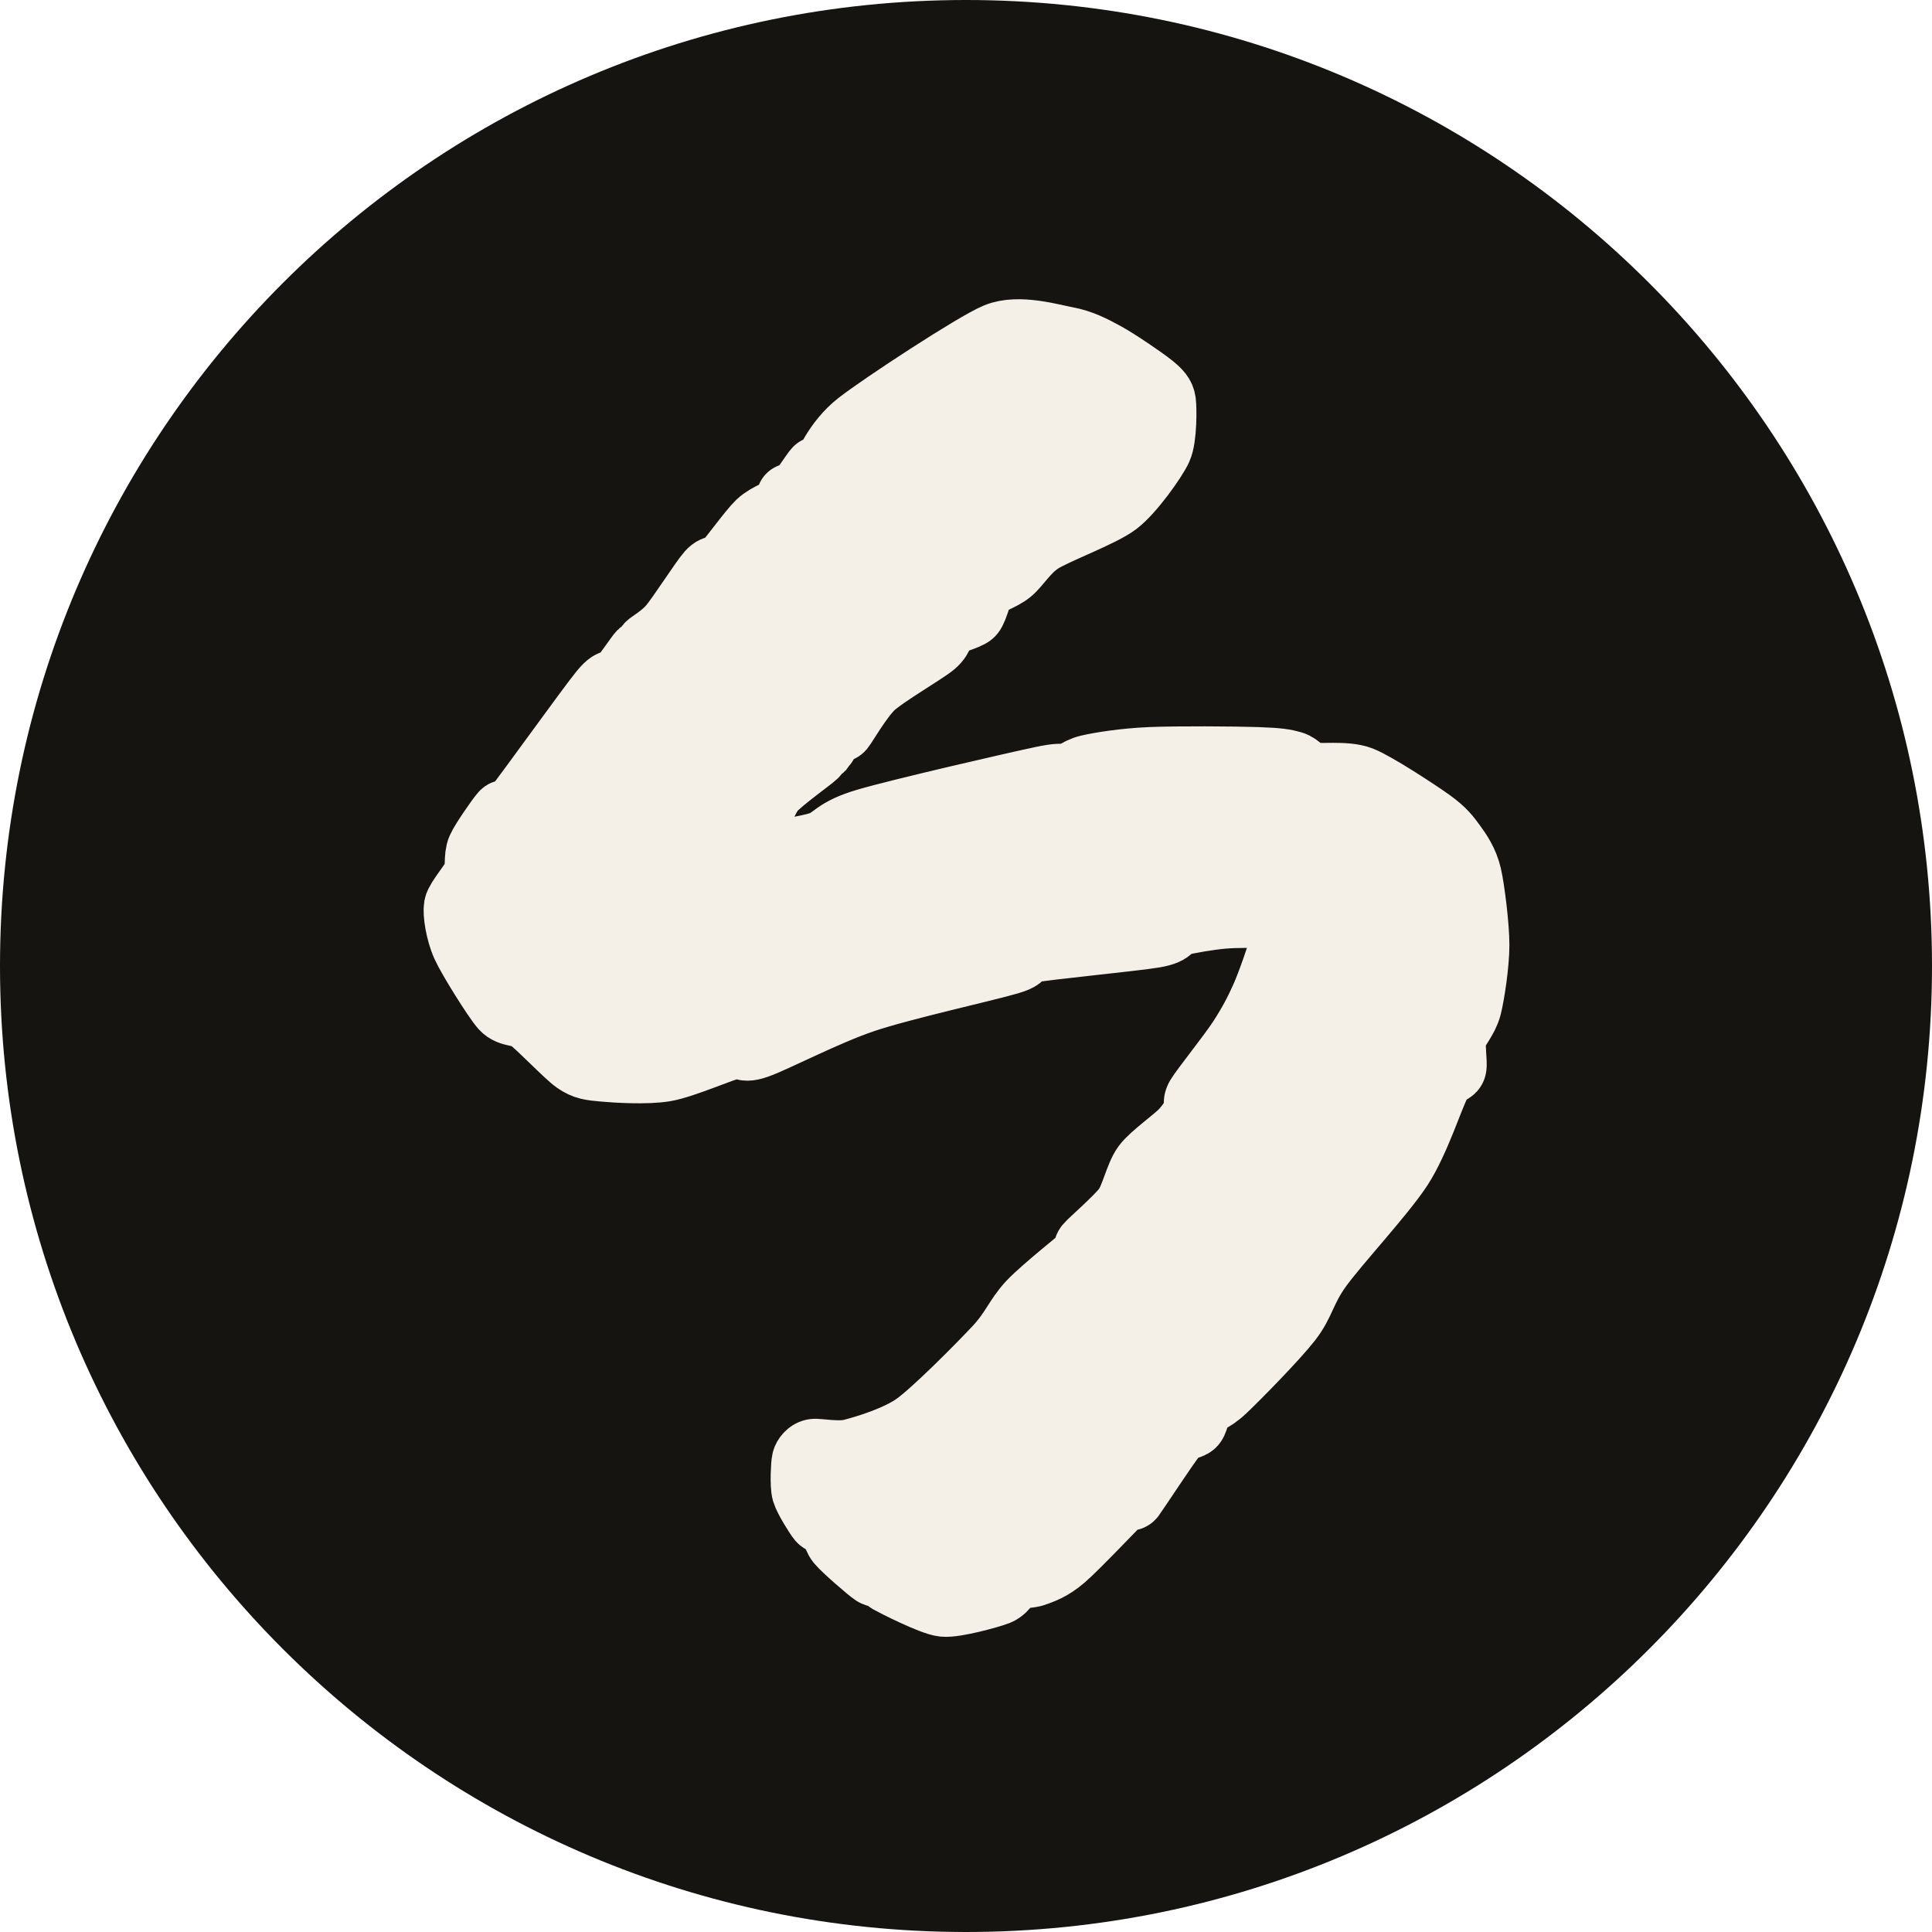
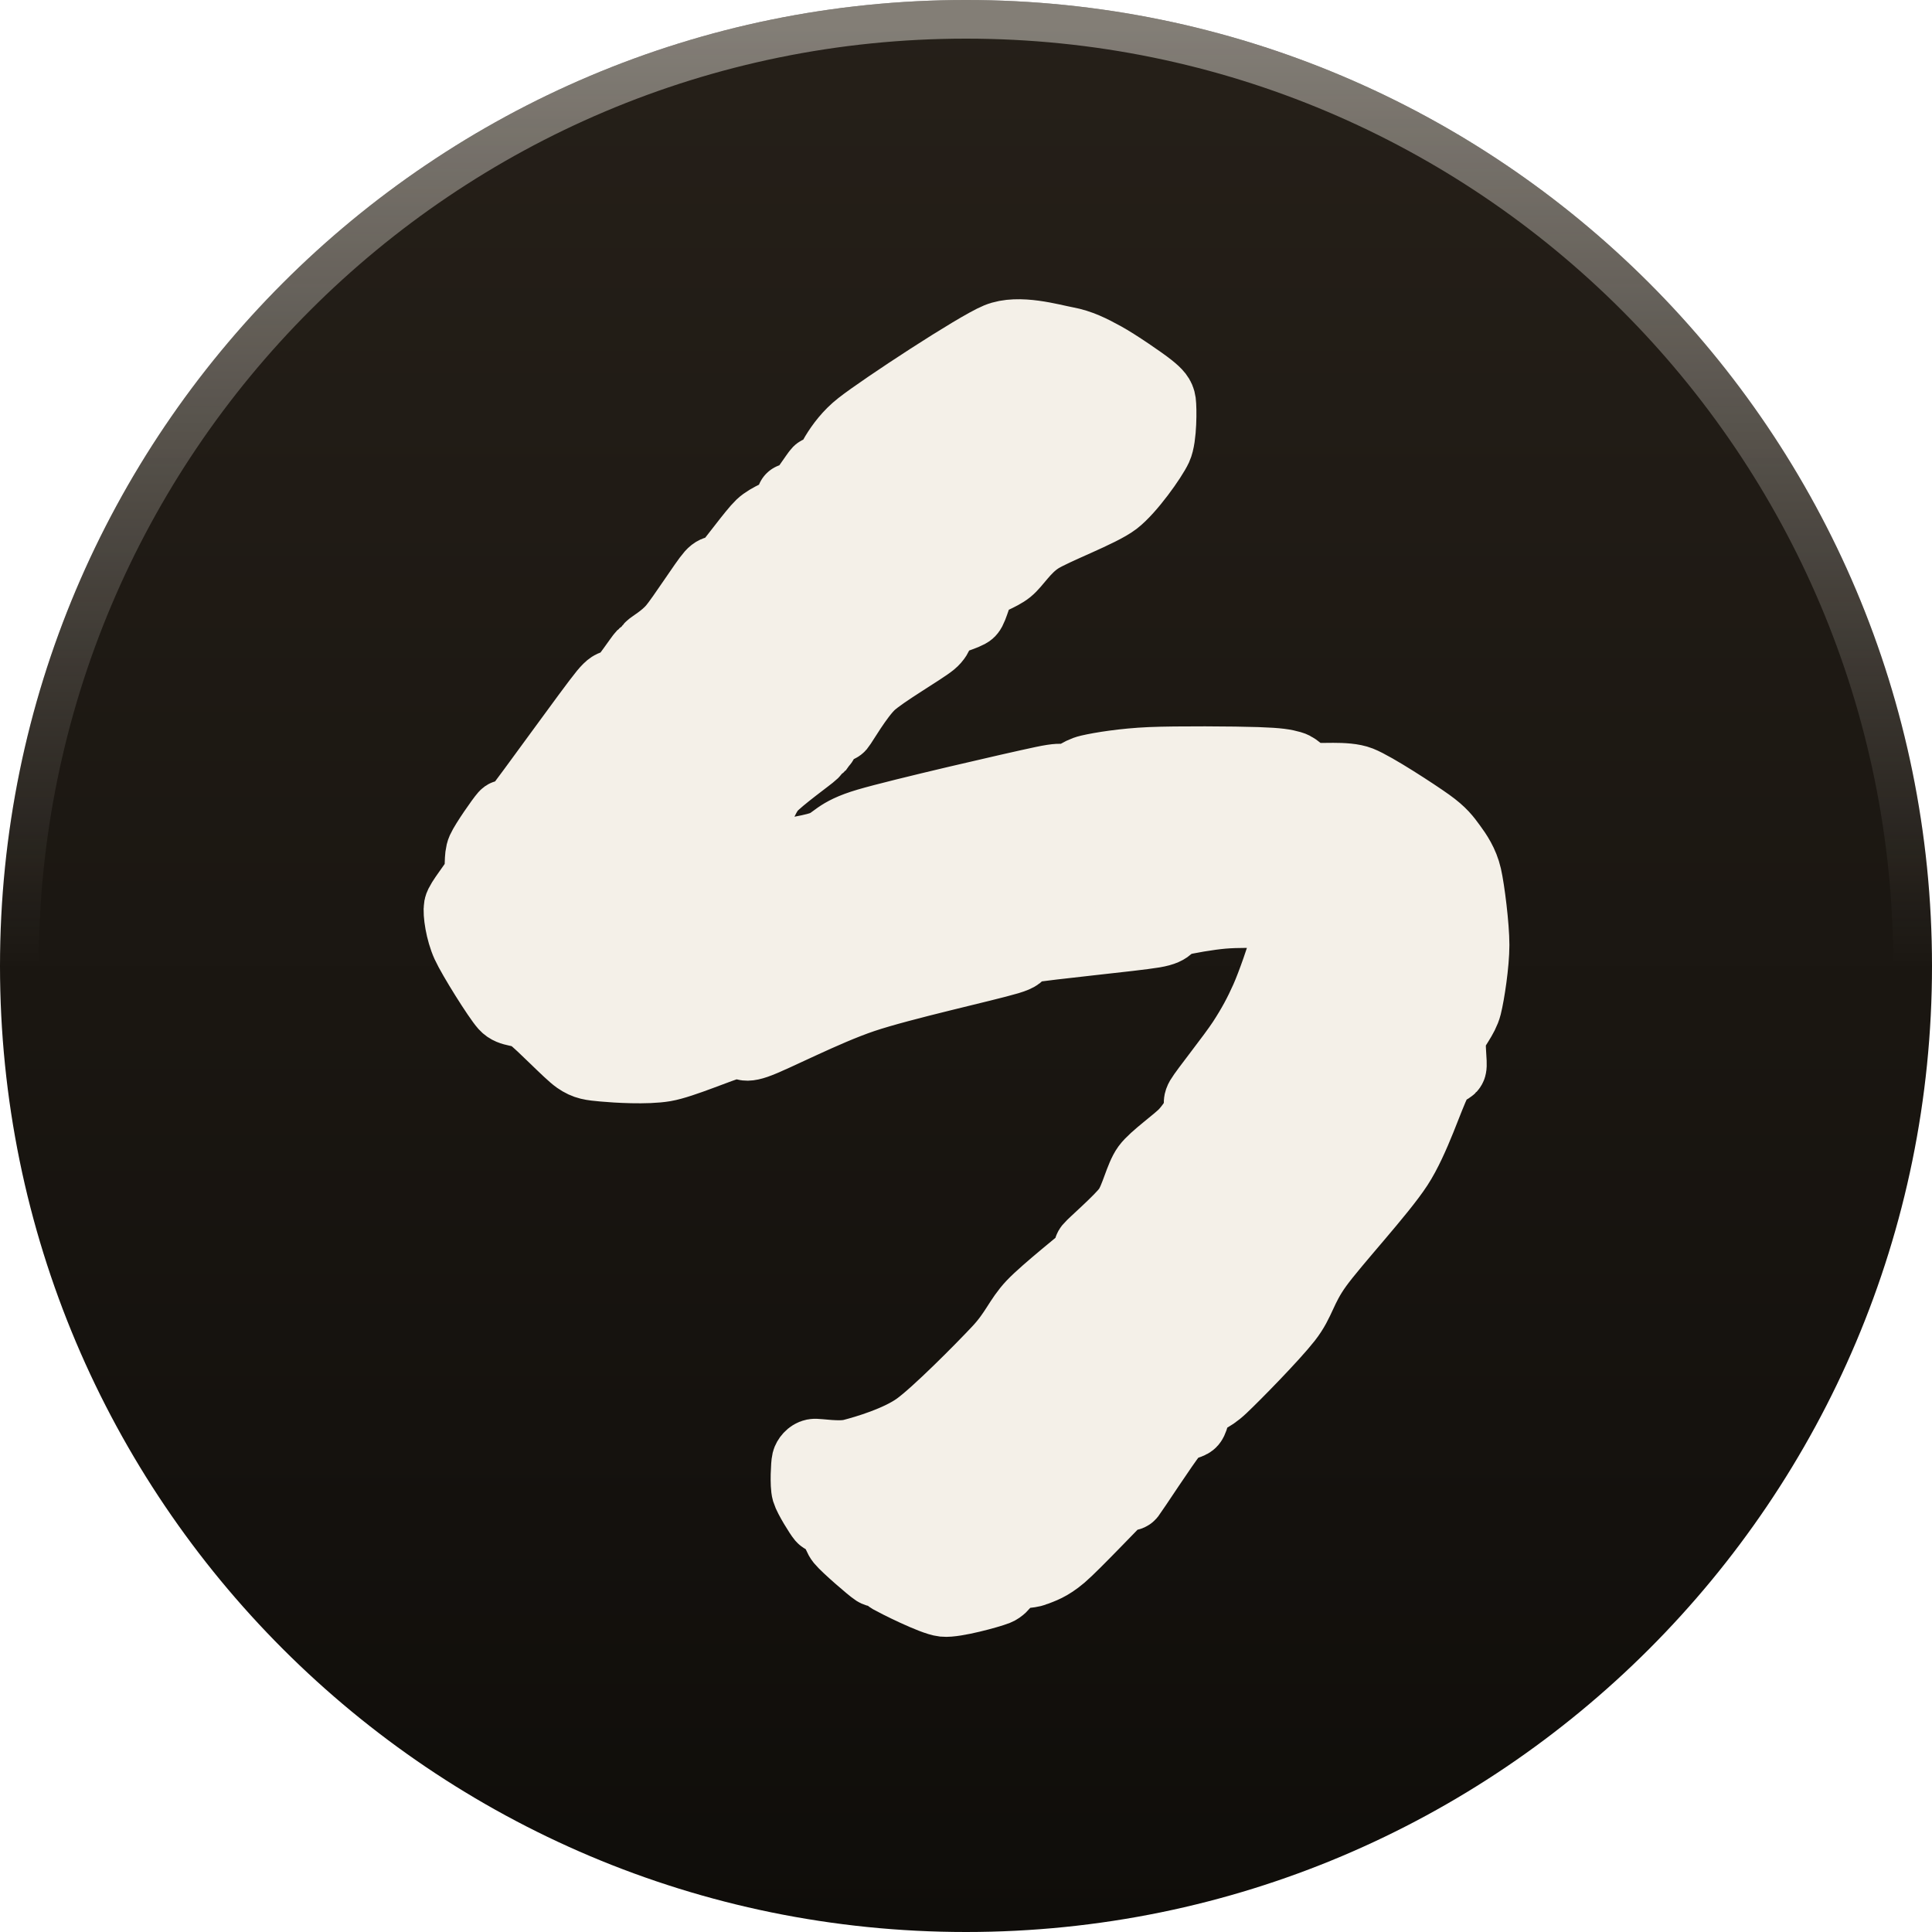
<svg xmlns="http://www.w3.org/2000/svg" viewBox="0 0 100 100">
-   <circle cx="50" cy="50" r="50" fill="#161410" />
+   <defs>
+     <linearGradient id="ink" x2="0" y2="1">
+       <stop stop-color="#262019" />
+       <stop offset="1" stop-color="#0f0d0a" />
+     </linearGradient>
+     <linearGradient id="rim" x2="0" y2="1">
+       <stop stop-color="#f4f0e8" stop-opacity="0.45" />
+       <stop offset=".5" stop-color="#f4f0e8" stop-opacity="0" />
+     </linearGradient>
+   </defs>
+   <circle cx="50" cy="50" r="50" fill="url(#ink)" />
+   <circle cx="50" cy="50" r="49" fill="none" stroke="url(#rim)" stroke-width="2" />
  <path fill="#f4f0e8" stroke="#f4f0e8" stroke-width="18" stroke-linejoin="round" transform="translate(23.72 -45.46) scale(0.19784)" d="M141.0 318.0 C 146.6 315.7 155.2 318.3 159.0 319.0 C 162.8 319.7 165.7 321.2 169.0 323.0 C 172.3 324.8 179.0 329.4 181.0 331.0 C 183.0 332.6 183.8 333.5 184.0 335.0 C 184.2 336.5 184.3 344.2 183.0 347.0 C 181.7 349.8 175.9 358.0 172.0 361.0 C 168.1 364.0 155.8 368.5 152.0 371.0 C 148.2 373.5 146.1 377.3 144.0 379.0 C 141.9 380.7 138.0 381.9 137.0 383.0 C 136.0 384.1 134.9 389.1 134.0 390.0 C 133.1 390.9 128.0 392.2 127.0 393.0 C 126.0 393.8 126.4 396.0 124.0 398.0 C 121.6 400.0 111.2 406.0 108.0 409.0 C 104.8 412.0 100.6 419.3 100.0 420.0 C 99.4 420.7 98.2 419.8 98.0 420.0 C 97.8 420.2 95.2 424.8 95.0 425.0 C 94.8 425.2 93.0 425.0 93.0 425.0 C 93.0 425.0 93.8 426.2 93.0 427.0 C 92.2 427.8 84.1 433.6 82.0 436.0 C 79.9 438.4 78.5 443.3 77.0 445.0 C 75.5 446.7 70.9 448.8 70.0 450.0 C 69.1 451.2 68.0 457.0 68.0 457.0 C 68.0 457.0 70.7 458.3 72.0 458.0 C 73.3 457.7 77.6 455.0 81.0 454.0 C 84.4 453.0 91.3 452.3 95.0 451.0 C 98.7 449.7 98.5 447.5 107.0 445.0 C 115.5 442.5 145.4 435.6 153.0 434.0 C 160.6 432.4 157.5 434.4 159.0 434.0 C 160.5 433.6 162.0 431.7 165.0 431.0 C 168.0 430.3 174.2 429.3 181.0 429.0 C 187.8 428.7 203.2 428.8 209.0 429.0 C 214.8 429.2 216.2 429.5 218.0 430.0 C 219.8 430.5 220.8 432.5 223.0 433.0 C 225.2 433.5 232.2 432.5 236.0 434.0 C 239.8 435.5 250.5 442.5 254.0 445.0 C 257.5 447.5 258.6 449.1 260.0 451.0 C 261.4 452.9 263.2 455.5 264.0 459.0 C 264.8 462.5 266.0 472.1 266.0 477.0 C 266.0 481.9 264.8 489.8 264.0 493.0 C 263.2 496.2 260.5 499.0 260.0 501.0 C 259.5 503.0 260.3 508.0 260.0 509.0 C 259.7 510.0 257.9 509.5 256.0 513.0 C 254.1 516.5 250.5 528.1 246.0 535.0 C 241.5 541.9 229.4 554.9 225.0 561.0 C 220.6 567.1 220.6 570.4 217.0 575.0 C 213.4 579.6 203.4 589.8 200.0 593.0 C 196.6 596.2 194.9 596.0 194.0 597.0 C 193.1 598.0 192.7 601.2 192.0 602.0 C 191.3 602.8 189.0 602.6 187.0 605.0 C 185.0 607.4 176.7 620.1 176.0 621.0 C 175.3 621.9 175.5 619.7 174.0 621.0 C 172.5 622.3 161.3 634.2 158.0 637.0 C 154.7 639.8 152.7 640.3 151.0 641.0 C 149.3 641.7 146.0 641.5 145.0 642.0 C 144.0 642.5 143.0 645.2 141.0 646.0 C 139.0 646.8 129.9 649.3 127.0 649.0 C 124.1 648.7 114.4 643.8 113.0 643.0 C 111.6 642.2 112.1 641.0 112.0 641.0 C 111.9 641.0 110.1 641.7 109.0 641.0 C 107.9 640.3 101.3 634.6 100.0 633.0 C 98.7 631.4 98.4 628.4 98.0 628.0 C 97.6 627.6 95.6 627.7 95.0 627.0 C 94.4 626.3 91.5 621.7 91.0 620.0 C 90.5 618.3 90.8 612.8 91.0 612.0 C 91.2 611.2 92.0 610.2 93.0 610.0 C 94.0 609.8 99.5 610.9 103.0 610.0 C 106.5 609.1 115.0 606.6 120.0 603.0 C 125.0 599.4 136.4 587.9 141.0 583.0 C 145.6 578.1 146.5 574.7 150.0 571.0 C 153.5 567.3 163.9 559.1 165.0 558.0 C 166.1 556.9 164.2 557.0 165.0 556.0 C 165.8 555.0 173.0 548.8 175.0 546.0 C 177.0 543.2 178.1 537.6 180.0 535.0 C 181.9 532.4 188.0 528.2 190.0 526.0 C 192.0 523.8 193.6 521.0 194.0 520.0 C 194.4 519.0 192.9 518.9 194.0 517.0 C 195.1 515.1 202.4 506.0 205.0 502.0 C 207.6 498.0 209.3 494.8 211.0 491.0 C 212.7 487.2 215.3 479.6 216.0 477.0 C 216.7 474.4 216.2 472.3 216.0 472.0 C 215.8 471.7 212.8 469.3 211.0 469.0 C 209.2 468.7 203.5 468.7 200.0 469.0 C 196.5 469.3 190.5 470.3 188.0 471.0 C 185.5 471.7 187.3 473.1 182.0 474.0 C 176.7 474.9 153.8 477.1 149.0 478.0 C 144.2 478.9 150.0 479.2 144.0 481.0 C 138.0 482.8 116.1 487.6 106.0 491.0 C 95.9 494.4 82.4 501.5 78.0 503.0 C 73.6 504.5 75.3 502.2 72.0 503.0 C 68.7 503.8 58.7 508.2 54.0 509.0 C 49.3 509.8 41.2 509.3 38.0 509.0 C 34.8 508.7 33.3 508.6 31.0 507.0 C 28.7 505.4 21.6 497.9 19.0 496.0 C 16.4 494.1 13.8 495.0 12.0 493.0 C 10.2 491.0 3.6 480.5 2.0 477.0 C 0.4 473.5 -0.3 468.6 0.0 467.0 C 0.3 465.4 4.2 460.9 5.0 459.0 C 5.8 457.1 5.1 454.0 6.0 452.0 C 6.9 450.0 11.1 444.0 12.0 443.0 C 12.9 442.0 12.2 445.4 15.0 442.0 C 17.8 438.6 34.7 415.0 38.0 411.0 C 41.3 407.0 40.8 410.2 42.0 409.0 C 43.2 407.8 47.5 401.5 48.0 401.0 C 48.5 400.5 50.0 401.0 50.0 401.0 C 50.0 401.0 49.6 399.5 50.0 399.0 C 50.4 398.5 53.7 396.7 56.0 394.0 C 58.3 391.3 64.3 381.9 66.0 380.0 C 67.7 378.1 68.4 379.6 70.0 378.0 C 71.6 376.4 76.9 369.0 79.0 367.0 C 81.1 365.0 85.3 363.6 86.0 363.0 C 86.7 362.4 87.0 360.0 87.0 360.0 C 87.0 360.0 88.6 360.4 89.0 360.0 C 89.4 359.6 93.6 353.4 94.0 353.0 C 94.4 352.6 95.3 353.7 96.0 353.0 C 96.7 352.3 99.0 345.7 105.0 341.0 C 111.0 336.3 135.4 320.3 141.0 318.0 Z" />
</svg>
